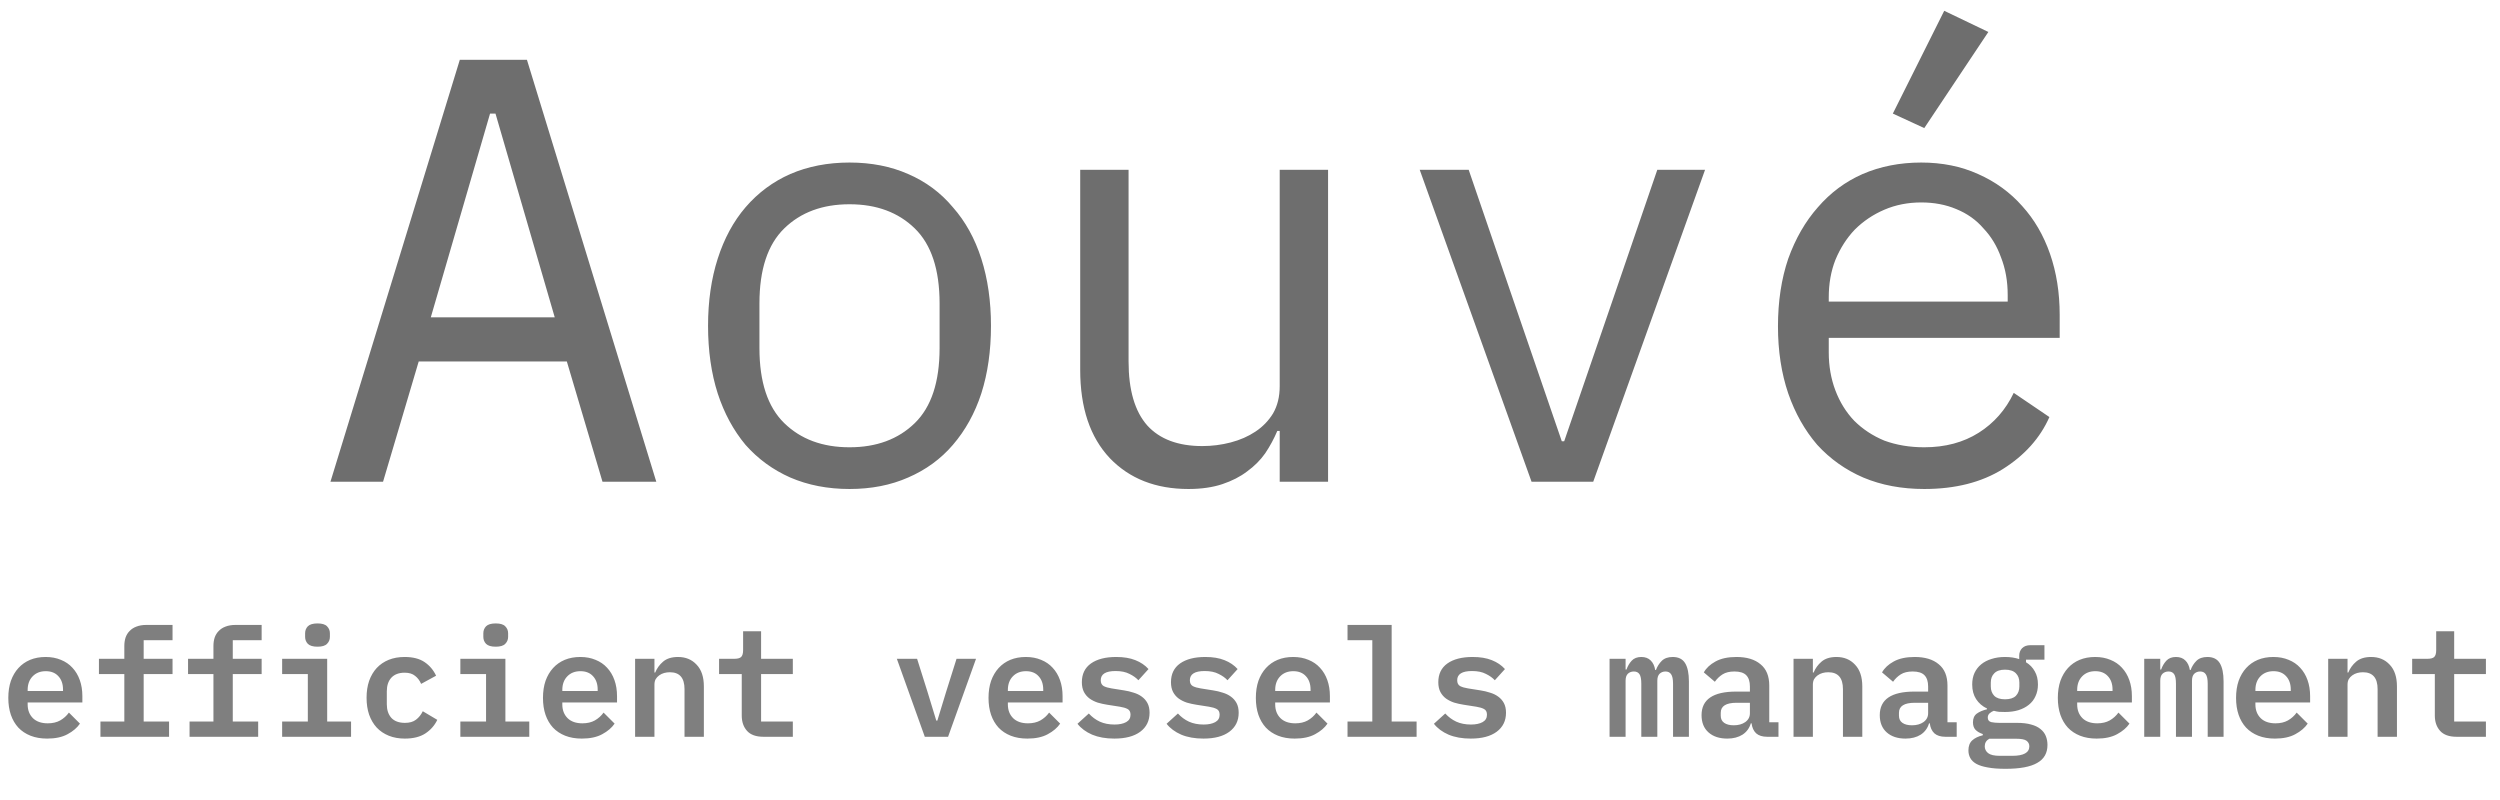
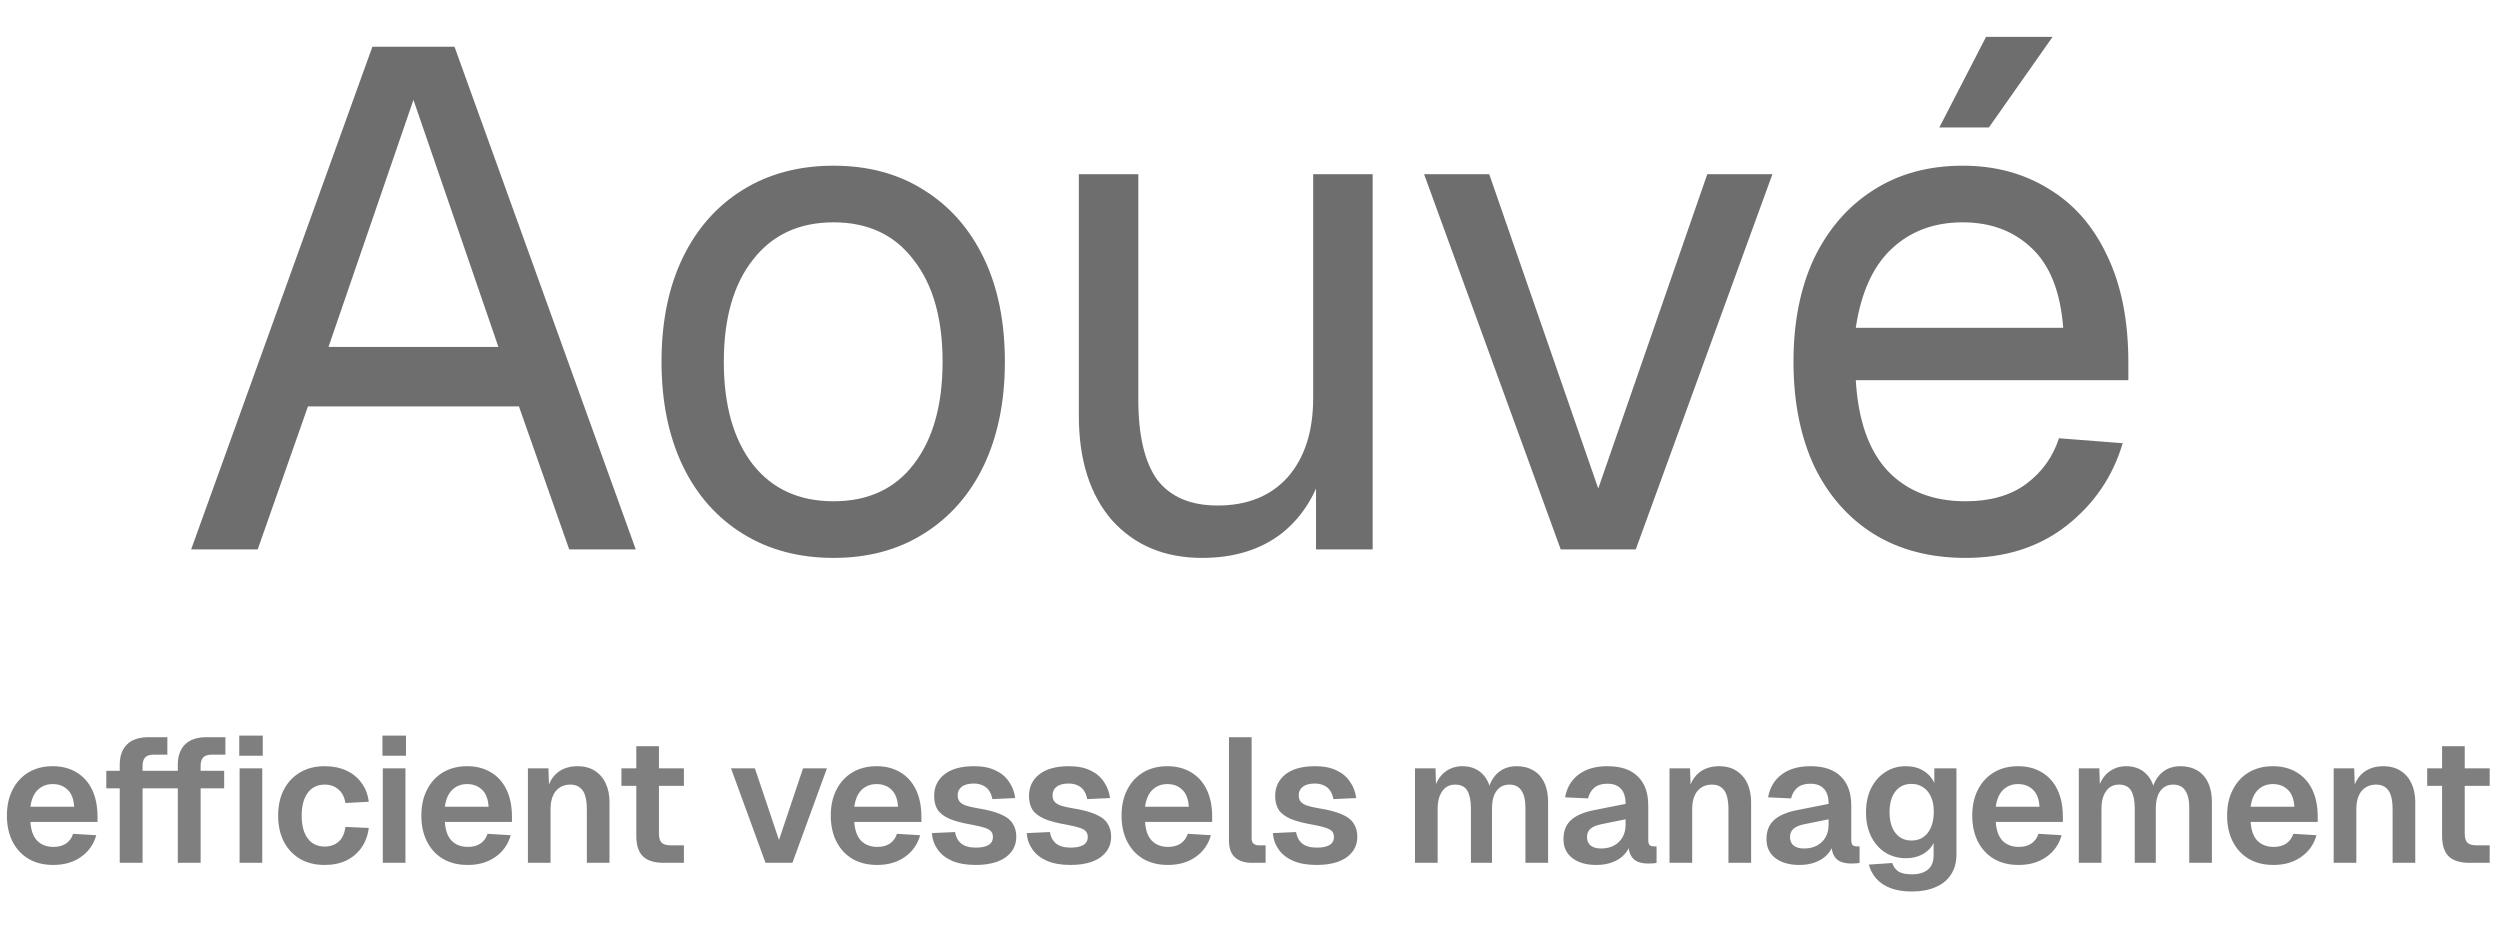
- <svg xmlns="http://www.w3.org/2000/svg" width="397" height="127" viewBox="0 0 397 127" fill="none">
+ <svg xmlns="http://www.w3.org/2000/svg" width="339" height="127" viewBox="0 0 339 127" fill="none">
  <g opacity="0.87">
-     <path d="M95.676 76.5L90.012 57.396H66.492L60.828 76.5H52.476L73.02 9.492H83.676L104.22 76.5H95.676ZM78.684 18.036H77.82L68.412 50.388H88.092L78.684 18.036ZM134.903 77.652C131.447 77.652 128.311 77.044 125.495 75.828C122.743 74.612 120.375 72.884 118.391 70.644C116.471 68.34 114.999 65.62 113.975 62.484C112.951 59.284 112.439 55.7 112.439 51.732C112.439 47.828 112.951 44.276 113.975 41.076C114.999 37.876 116.471 35.156 118.391 32.916C120.375 30.612 122.743 28.852 125.495 27.636C128.311 26.42 131.447 25.812 134.903 25.812C138.359 25.812 141.463 26.42 144.215 27.636C147.031 28.852 149.399 30.612 151.319 32.916C153.303 35.156 154.807 37.876 155.831 41.076C156.855 44.276 157.367 47.828 157.367 51.732C157.367 55.7 156.855 59.284 155.831 62.484C154.807 65.62 153.303 68.34 151.319 70.644C149.399 72.884 147.031 74.612 144.215 75.828C141.463 77.044 138.359 77.652 134.903 77.652ZM134.903 71.028C139.191 71.028 142.647 69.748 145.271 67.188C147.895 64.628 149.207 60.66 149.207 55.284V48.18C149.207 42.804 147.895 38.836 145.271 36.276C142.647 33.716 139.191 32.436 134.903 32.436C130.615 32.436 127.159 33.716 124.535 36.276C121.911 38.836 120.599 42.804 120.599 48.18V55.284C120.599 60.66 121.911 64.628 124.535 67.188C127.159 69.748 130.615 71.028 134.903 71.028ZM203.217 68.436H202.833C202.321 69.652 201.681 70.836 200.913 71.988C200.145 73.076 199.185 74.036 198.033 74.868C196.945 75.7 195.633 76.372 194.097 76.884C192.561 77.396 190.769 77.652 188.721 77.652C183.537 77.652 179.377 76.02 176.241 72.756C173.105 69.428 171.537 64.756 171.537 58.74V26.964H179.217V57.396C179.217 61.94 180.209 65.332 182.193 67.572C184.177 69.748 187.089 70.836 190.929 70.836C192.465 70.836 193.969 70.644 195.441 70.26C196.913 69.876 198.225 69.3 199.377 68.532C200.529 67.764 201.457 66.804 202.161 65.652C202.865 64.436 203.217 62.996 203.217 61.332V26.964H210.897V76.5H203.217V68.436ZM243.211 76.5L225.451 26.964H233.227L240.331 47.7L248.011 70.068H248.395L256.075 47.7L263.179 26.964H270.763L253.003 76.5H243.211ZM305.574 77.652C301.99 77.652 298.758 77.044 295.878 75.828C293.062 74.612 290.63 72.884 288.582 70.644C286.598 68.34 285.062 65.62 283.974 62.484C282.886 59.284 282.342 55.732 282.342 51.828C282.342 47.86 282.886 44.276 283.974 41.076C285.126 37.876 286.694 35.156 288.678 32.916C290.662 30.612 293.03 28.852 295.782 27.636C298.598 26.42 301.702 25.812 305.094 25.812C308.422 25.812 311.43 26.42 314.118 27.636C316.87 28.852 319.206 30.548 321.126 32.724C323.046 34.836 324.518 37.364 325.542 40.308C326.566 43.252 327.078 46.484 327.078 50.004V53.652H290.406V55.956C290.406 58.132 290.758 60.148 291.462 62.004C292.166 63.86 293.158 65.46 294.438 66.804C295.782 68.148 297.382 69.204 299.238 69.972C301.158 70.676 303.27 71.028 305.574 71.028C308.902 71.028 311.782 70.26 314.214 68.724C316.646 67.188 318.502 65.076 319.782 62.388L325.446 66.228C323.974 69.556 321.51 72.308 318.054 74.484C314.662 76.596 310.502 77.652 305.574 77.652ZM305.094 32.148C302.982 32.148 301.03 32.532 299.238 33.3C297.446 34.068 295.878 35.124 294.534 36.468C293.254 37.812 292.23 39.412 291.462 41.268C290.758 43.06 290.406 45.044 290.406 47.22V47.892H318.822V46.836C318.822 44.66 318.47 42.676 317.766 40.884C317.126 39.092 316.198 37.556 314.982 36.276C313.83 34.932 312.39 33.908 310.662 33.204C308.998 32.5 307.142 32.148 305.094 32.148ZM305.574 20.34L300.582 18.036L308.742 1.716L315.75 5.076L305.574 20.34Z" fill="#585858" />
+     <path d="M25.92 74.5L50.496 6.34H61.632L86.208 74.5H77.184L70.368 55.108H41.76L34.944 74.5H25.92ZM44.544 47.044H67.584L56.064 13.54L44.544 47.044ZM113.03 75.652C108.358 75.652 104.262 74.564 100.742 72.388C97.222 70.212 94.501 67.14 92.582 63.172C90.662 59.14 89.701 54.436 89.701 49.06C89.701 43.62 90.662 38.916 92.582 34.948C94.501 30.98 97.222 27.908 100.742 25.732C104.262 23.556 108.358 22.468 113.03 22.468C117.702 22.468 121.766 23.556 125.222 25.732C128.742 27.908 131.462 30.98 133.382 34.948C135.302 38.916 136.262 43.62 136.262 49.06C136.262 54.436 135.302 59.14 133.382 63.172C131.462 67.14 128.742 70.212 125.222 72.388C121.766 74.564 117.702 75.652 113.03 75.652ZM113.03 67.972C117.702 67.972 121.318 66.308 123.878 62.98C126.502 59.588 127.814 54.948 127.814 49.06C127.814 43.172 126.502 38.564 123.878 35.236C121.318 31.844 117.702 30.148 113.03 30.148C108.358 30.148 104.71 31.844 102.086 35.236C99.462 38.564 98.15 43.172 98.15 49.06C98.15 54.948 99.462 59.588 102.086 62.98C104.71 66.308 108.358 67.972 113.03 67.972ZM162.995 75.652C157.939 75.652 153.875 73.956 150.803 70.564C147.795 67.108 146.291 62.372 146.291 56.356V23.62H154.355V54.148C154.355 59.076 155.219 62.724 156.947 65.092C158.739 67.396 161.459 68.548 165.107 68.548C169.139 68.548 172.307 67.268 174.611 64.708C176.915 62.084 178.067 58.5 178.067 53.956V23.62H186.131V74.5H178.451V61.924L179.699 62.596C178.675 66.756 176.723 69.988 173.843 72.292C170.963 74.532 167.347 75.652 162.995 75.652ZM211.635 74.5L193.107 23.62H201.939L216.723 66.244L231.507 23.62H240.339L221.811 74.5H211.635ZM266.525 75.652C261.725 75.652 257.565 74.564 254.045 72.388C250.589 70.212 247.901 67.14 245.981 63.172C244.125 59.14 243.197 54.436 243.197 49.06C243.197 43.684 244.125 39.012 245.981 35.044C247.901 31.076 250.557 28.004 253.949 25.828C257.405 23.588 261.469 22.468 266.141 22.468C270.557 22.468 274.461 23.524 277.853 25.636C281.245 27.684 283.869 30.692 285.725 34.66C287.645 38.628 288.605 43.46 288.605 49.156V51.556H251.645C251.965 56.996 253.405 61.092 255.965 63.844C258.589 66.596 262.109 67.972 266.525 67.972C269.853 67.972 272.573 67.204 274.685 65.668C276.861 64.068 278.365 61.988 279.197 59.428L287.837 60.1C286.493 64.644 283.933 68.388 280.157 71.332C276.445 74.212 271.901 75.652 266.525 75.652ZM251.645 44.452H279.773C279.389 39.524 277.949 35.908 275.453 33.604C273.021 31.3 269.917 30.148 266.141 30.148C262.237 30.148 259.005 31.364 256.445 33.796C253.949 36.164 252.349 39.716 251.645 44.452ZM262.973 17.284L269.309 4.996H278.333L269.693 17.284H262.973Z" fill="#585858" />
  </g>
-   <path opacity="0.5" d="M7.488 117.288C6.496 117.288 5.616 117.136 4.848 116.832C4.08 116.528 3.432 116.096 2.904 115.536C2.392 114.976 2 114.304 1.728 113.52C1.456 112.72 1.32 111.824 1.32 110.832C1.32 109.824 1.456 108.92 1.728 108.12C2.016 107.32 2.416 106.64 2.928 106.08C3.44 105.52 4.056 105.088 4.776 104.784C5.512 104.48 6.336 104.328 7.248 104.328C8.144 104.328 8.952 104.48 9.672 104.784C10.392 105.072 11 105.488 11.496 106.032C12.008 106.576 12.4 107.232 12.672 108C12.944 108.768 13.08 109.616 13.08 110.544V111.552H4.392V111.864C4.392 112.76 4.672 113.488 5.232 114.048C5.792 114.592 6.576 114.864 7.584 114.864C8.352 114.864 9.008 114.712 9.552 114.408C10.112 114.088 10.576 113.672 10.944 113.16L12.696 114.912C12.248 115.568 11.592 116.128 10.728 116.592C9.88 117.056 8.8 117.288 7.488 117.288ZM7.272 106.584C6.408 106.584 5.712 106.856 5.184 107.4C4.656 107.944 4.392 108.664 4.392 109.56V109.728H10.008V109.512C10.008 108.616 9.76 107.904 9.264 107.376C8.784 106.848 8.12 106.584 7.272 106.584ZM15.951 114.576H19.743V107.04H15.711V104.616H19.743V102.6C19.743 102.104 19.807 101.656 19.935 101.256C20.079 100.84 20.295 100.488 20.583 100.2C20.871 99.896 21.231 99.664 21.663 99.504C22.111 99.328 22.631 99.24 23.223 99.24H27.399V101.664H22.815V104.616H27.399V107.04H22.815V114.576H26.847V117H15.951V114.576ZM30.101 114.576H33.893V107.04H29.861V104.616H33.893V102.6C33.893 102.104 33.957 101.656 34.085 101.256C34.229 100.84 34.445 100.488 34.733 100.2C35.021 99.896 35.381 99.664 35.813 99.504C36.261 99.328 36.781 99.24 37.373 99.24H41.549V101.664H36.965V104.616H41.549V107.04H36.965V114.576H40.997V117H30.101V114.576ZM50.42 102.696C49.7 102.696 49.188 102.544 48.884 102.24C48.596 101.936 48.452 101.568 48.452 101.136V100.56C48.452 100.128 48.596 99.76 48.884 99.456C49.188 99.152 49.7 99 50.42 99C51.14 99 51.644 99.152 51.932 99.456C52.236 99.76 52.388 100.128 52.388 100.56V101.136C52.388 101.568 52.236 101.936 51.932 102.24C51.644 102.544 51.14 102.696 50.42 102.696ZM44.804 114.576H48.884V107.04H44.804V104.616H51.956V114.576H55.748V117H44.804V114.576ZM64.282 117.288C63.339 117.288 62.49 117.136 61.739 116.832C60.986 116.528 60.346 116.096 59.819 115.536C59.306 114.976 58.907 114.296 58.618 113.496C58.346 112.696 58.211 111.8 58.211 110.808C58.211 109.816 58.346 108.92 58.618 108.12C58.907 107.32 59.306 106.64 59.819 106.08C60.346 105.52 60.978 105.088 61.715 104.784C62.467 104.48 63.315 104.328 64.258 104.328C65.57 104.328 66.626 104.6 67.427 105.144C68.227 105.688 68.835 106.408 69.251 107.304L66.874 108.6C66.65 108.072 66.331 107.648 65.915 107.328C65.514 106.992 64.963 106.824 64.258 106.824C63.346 106.824 62.642 107.088 62.147 107.616C61.666 108.144 61.426 108.864 61.426 109.776V111.84C61.426 112.736 61.666 113.456 62.147 114C62.642 114.528 63.362 114.792 64.306 114.792C65.043 114.792 65.626 114.624 66.058 114.288C66.507 113.952 66.867 113.504 67.138 112.944L69.442 114.312C69.026 115.192 68.394 115.912 67.546 116.472C66.715 117.016 65.626 117.288 64.282 117.288ZM78.721 102.696C78.001 102.696 77.489 102.544 77.185 102.24C76.897 101.936 76.753 101.568 76.753 101.136V100.56C76.753 100.128 76.897 99.76 77.185 99.456C77.489 99.152 78.001 99 78.721 99C79.441 99 79.945 99.152 80.233 99.456C80.537 99.76 80.689 100.128 80.689 100.56V101.136C80.689 101.568 80.537 101.936 80.233 102.24C79.945 102.544 79.441 102.696 78.721 102.696ZM73.105 114.576H77.185V107.04H73.105V104.616H80.257V114.576H84.049V117H73.105V114.576ZM92.392 117.288C91.4 117.288 90.52 117.136 89.752 116.832C88.984 116.528 88.336 116.096 87.808 115.536C87.296 114.976 86.904 114.304 86.632 113.52C86.36 112.72 86.224 111.824 86.224 110.832C86.224 109.824 86.36 108.92 86.632 108.12C86.92 107.32 87.32 106.64 87.832 106.08C88.344 105.52 88.96 105.088 89.68 104.784C90.416 104.48 91.24 104.328 92.152 104.328C93.048 104.328 93.856 104.48 94.576 104.784C95.296 105.072 95.904 105.488 96.4 106.032C96.912 106.576 97.304 107.232 97.576 108C97.848 108.768 97.984 109.616 97.984 110.544V111.552H89.296V111.864C89.296 112.76 89.576 113.488 90.136 114.048C90.696 114.592 91.48 114.864 92.488 114.864C93.256 114.864 93.912 114.712 94.456 114.408C95.016 114.088 95.48 113.672 95.848 113.16L97.6 114.912C97.152 115.568 96.496 116.128 95.632 116.592C94.784 117.056 93.704 117.288 92.392 117.288ZM92.176 106.584C91.312 106.584 90.616 106.856 90.088 107.4C89.56 107.944 89.296 108.664 89.296 109.56V109.728H94.912V109.512C94.912 108.616 94.664 107.904 94.168 107.376C93.688 106.848 93.024 106.584 92.176 106.584ZM100.854 117V104.616H103.926V106.8H104.046C104.318 106.128 104.734 105.552 105.294 105.072C105.87 104.576 106.662 104.328 107.67 104.328C108.886 104.328 109.87 104.736 110.622 105.552C111.39 106.352 111.774 107.504 111.774 109.008V117H108.702V109.44C108.702 107.648 107.926 106.752 106.374 106.752C106.054 106.752 105.75 106.792 105.462 106.872C105.174 106.952 104.91 107.08 104.67 107.256C104.446 107.416 104.262 107.616 104.118 107.856C103.99 108.096 103.926 108.384 103.926 108.72V117H100.854ZM121.245 117C120.061 117 119.189 116.688 118.629 116.064C118.069 115.44 117.789 114.632 117.789 113.64V107.04H114.189V104.616H116.637C117.133 104.616 117.485 104.52 117.693 104.328C117.901 104.12 118.005 103.76 118.005 103.248V100.248H120.861V104.616H125.901V107.04H120.861V114.576H125.901V117H121.245ZM146.858 117L142.418 104.616H145.634L147.29 109.872L148.682 114.432H148.85L150.242 109.872L151.898 104.616H154.994L150.554 117H146.858ZM163.145 117.288C162.153 117.288 161.273 117.136 160.505 116.832C159.737 116.528 159.089 116.096 158.561 115.536C158.049 114.976 157.657 114.304 157.385 113.52C157.113 112.72 156.977 111.824 156.977 110.832C156.977 109.824 157.113 108.92 157.385 108.12C157.673 107.32 158.073 106.64 158.585 106.08C159.097 105.52 159.713 105.088 160.433 104.784C161.169 104.48 161.993 104.328 162.905 104.328C163.801 104.328 164.609 104.48 165.329 104.784C166.049 105.072 166.657 105.488 167.153 106.032C167.665 106.576 168.057 107.232 168.329 108C168.601 108.768 168.737 109.616 168.737 110.544V111.552H160.049V111.864C160.049 112.76 160.329 113.488 160.889 114.048C161.449 114.592 162.233 114.864 163.241 114.864C164.009 114.864 164.665 114.712 165.209 114.408C165.769 114.088 166.233 113.672 166.601 113.16L168.353 114.912C167.905 115.568 167.249 116.128 166.385 116.592C165.537 117.056 164.457 117.288 163.145 117.288ZM162.929 106.584C162.065 106.584 161.369 106.856 160.841 107.4C160.313 107.944 160.049 108.664 160.049 109.56V109.728H165.665V109.512C165.665 108.616 165.417 107.904 164.921 107.376C164.441 106.848 163.777 106.584 162.929 106.584ZM176.959 117.288C175.599 117.288 174.423 117.08 173.431 116.664C172.439 116.232 171.663 115.656 171.103 114.936L172.903 113.304C173.415 113.864 173.999 114.296 174.655 114.6C175.327 114.904 176.103 115.056 176.983 115.056C177.751 115.056 178.367 114.928 178.831 114.672C179.295 114.416 179.527 114.024 179.527 113.496C179.527 113.048 179.367 112.744 179.047 112.584C178.743 112.424 178.335 112.304 177.823 112.224L175.831 111.912C175.319 111.832 174.815 111.72 174.319 111.576C173.839 111.416 173.407 111.2 173.023 110.928C172.655 110.656 172.359 110.312 172.135 109.896C171.911 109.464 171.799 108.944 171.799 108.336C171.799 107.04 172.279 106.048 173.239 105.36C174.215 104.672 175.551 104.328 177.247 104.328C178.447 104.328 179.463 104.496 180.295 104.832C181.143 105.168 181.839 105.64 182.383 106.248L180.775 108.024C180.423 107.64 179.951 107.304 179.359 107.016C178.783 106.712 178.047 106.56 177.151 106.56C175.583 106.56 174.799 107.048 174.799 108.024C174.799 108.472 174.959 108.784 175.279 108.96C175.599 109.12 176.015 109.24 176.527 109.32L178.495 109.632C179.023 109.712 179.527 109.832 180.007 109.992C180.503 110.136 180.935 110.344 181.303 110.616C181.687 110.888 181.991 111.232 182.215 111.648C182.439 112.064 182.551 112.576 182.551 113.184C182.551 114.464 182.055 115.472 181.063 116.208C180.087 116.928 178.719 117.288 176.959 117.288ZM191.11 117.288C189.75 117.288 188.574 117.08 187.582 116.664C186.59 116.232 185.814 115.656 185.254 114.936L187.054 113.304C187.566 113.864 188.15 114.296 188.806 114.6C189.478 114.904 190.254 115.056 191.134 115.056C191.902 115.056 192.518 114.928 192.982 114.672C193.446 114.416 193.678 114.024 193.678 113.496C193.678 113.048 193.518 112.744 193.198 112.584C192.894 112.424 192.486 112.304 191.974 112.224L189.982 111.912C189.47 111.832 188.966 111.72 188.47 111.576C187.99 111.416 187.558 111.2 187.174 110.928C186.806 110.656 186.51 110.312 186.286 109.896C186.062 109.464 185.95 108.944 185.95 108.336C185.95 107.04 186.43 106.048 187.39 105.36C188.366 104.672 189.702 104.328 191.398 104.328C192.598 104.328 193.614 104.496 194.446 104.832C195.294 105.168 195.99 105.64 196.534 106.248L194.926 108.024C194.574 107.64 194.102 107.304 193.51 107.016C192.934 106.712 192.198 106.56 191.302 106.56C189.734 106.56 188.95 107.048 188.95 108.024C188.95 108.472 189.11 108.784 189.43 108.96C189.75 109.12 190.166 109.24 190.678 109.32L192.646 109.632C193.174 109.712 193.678 109.832 194.158 109.992C194.654 110.136 195.086 110.344 195.454 110.616C195.838 110.888 196.142 111.232 196.366 111.648C196.59 112.064 196.702 112.576 196.702 113.184C196.702 114.464 196.206 115.472 195.214 116.208C194.238 116.928 192.87 117.288 191.11 117.288ZM205.597 117.288C204.605 117.288 203.725 117.136 202.957 116.832C202.189 116.528 201.541 116.096 201.013 115.536C200.501 114.976 200.109 114.304 199.837 113.52C199.565 112.72 199.429 111.824 199.429 110.832C199.429 109.824 199.565 108.92 199.837 108.12C200.125 107.32 200.525 106.64 201.037 106.08C201.549 105.52 202.165 105.088 202.885 104.784C203.621 104.48 204.445 104.328 205.357 104.328C206.253 104.328 207.061 104.48 207.781 104.784C208.501 105.072 209.109 105.488 209.605 106.032C210.117 106.576 210.509 107.232 210.781 108C211.053 108.768 211.189 109.616 211.189 110.544V111.552H202.501V111.864C202.501 112.76 202.781 113.488 203.341 114.048C203.901 114.592 204.685 114.864 205.693 114.864C206.461 114.864 207.117 114.712 207.661 114.408C208.221 114.088 208.685 113.672 209.053 113.16L210.805 114.912C210.357 115.568 209.701 116.128 208.837 116.592C207.989 117.056 206.909 117.288 205.597 117.288ZM205.381 106.584C204.517 106.584 203.821 106.856 203.293 107.4C202.765 107.944 202.501 108.664 202.501 109.56V109.728H208.117V109.512C208.117 108.616 207.869 107.904 207.373 107.376C206.893 106.848 206.229 106.584 205.381 106.584ZM213.987 114.576H217.923V101.664H213.987V99.24H220.995V114.576H224.955V117H213.987V114.576ZM233.562 117.288C232.202 117.288 231.026 117.08 230.034 116.664C229.042 116.232 228.266 115.656 227.706 114.936L229.506 113.304C230.018 113.864 230.602 114.296 231.258 114.6C231.93 114.904 232.706 115.056 233.586 115.056C234.354 115.056 234.97 114.928 235.434 114.672C235.898 114.416 236.13 114.024 236.13 113.496C236.13 113.048 235.97 112.744 235.65 112.584C235.346 112.424 234.938 112.304 234.426 112.224L232.434 111.912C231.922 111.832 231.418 111.72 230.922 111.576C230.442 111.416 230.01 111.2 229.626 110.928C229.258 110.656 228.962 110.312 228.738 109.896C228.514 109.464 228.402 108.944 228.402 108.336C228.402 107.04 228.882 106.048 229.842 105.36C230.818 104.672 232.154 104.328 233.85 104.328C235.05 104.328 236.066 104.496 236.898 104.832C237.746 105.168 238.442 105.64 238.986 106.248L237.378 108.024C237.026 107.64 236.554 107.304 235.962 107.016C235.386 106.712 234.65 106.56 233.754 106.56C232.186 106.56 231.402 107.048 231.402 108.024C231.402 108.472 231.562 108.784 231.882 108.96C232.202 109.12 232.618 109.24 233.13 109.32L235.098 109.632C235.626 109.712 236.13 109.832 236.61 109.992C237.106 110.136 237.538 110.344 237.906 110.616C238.29 110.888 238.594 111.232 238.818 111.648C239.042 112.064 239.154 112.576 239.154 113.184C239.154 114.464 238.658 115.472 237.666 116.208C236.69 116.928 235.322 117.288 233.562 117.288ZM255.599 117V104.616H258.143V106.32H258.287C258.479 105.776 258.751 105.312 259.103 104.928C259.471 104.528 259.983 104.328 260.639 104.328C261.263 104.328 261.759 104.512 262.127 104.88C262.495 105.232 262.735 105.736 262.847 106.392H262.967C263.175 105.832 263.479 105.352 263.879 104.952C264.295 104.536 264.879 104.328 265.631 104.328C266.543 104.328 267.199 104.656 267.599 105.312C267.999 105.968 268.199 106.936 268.199 108.216V117H265.679V108.576C265.679 107.856 265.575 107.352 265.367 107.064C265.175 106.776 264.879 106.632 264.479 106.632C264.111 106.632 263.799 106.752 263.543 106.992C263.303 107.232 263.183 107.6 263.183 108.096V117H260.639V108.576C260.639 107.856 260.543 107.352 260.351 107.064C260.159 106.776 259.863 106.632 259.463 106.632C259.079 106.632 258.759 106.752 258.503 106.992C258.263 107.232 258.143 107.6 258.143 108.096V117H255.599ZM280.622 117C279.87 117 279.286 116.816 278.87 116.448C278.47 116.064 278.23 115.536 278.15 114.864H278.03C277.806 115.632 277.366 116.232 276.71 116.664C276.054 117.08 275.246 117.288 274.286 117.288C273.038 117.288 272.046 116.96 271.31 116.304C270.574 115.648 270.206 114.736 270.206 113.568C270.206 111.072 272.038 109.824 275.702 109.824H277.886V109.008C277.886 108.224 277.694 107.632 277.31 107.232C276.926 106.832 276.302 106.632 275.438 106.632C274.654 106.632 274.022 106.784 273.542 107.088C273.062 107.392 272.654 107.784 272.318 108.264L270.566 106.776C270.95 106.088 271.566 105.512 272.414 105.048C273.278 104.568 274.39 104.328 275.75 104.328C277.382 104.328 278.654 104.712 279.566 105.48C280.494 106.232 280.958 107.36 280.958 108.864V114.696H282.422V117H280.622ZM275.318 115.176C276.054 115.176 276.662 115.008 277.142 114.672C277.638 114.32 277.886 113.848 277.886 113.256V111.6H275.774C274.094 111.6 273.254 112.128 273.254 113.184V113.664C273.254 114.16 273.438 114.536 273.806 114.792C274.174 115.048 274.678 115.176 275.318 115.176ZM284.813 117V104.616H287.885V106.8H288.005C288.277 106.128 288.693 105.552 289.253 105.072C289.829 104.576 290.621 104.328 291.629 104.328C292.845 104.328 293.829 104.736 294.581 105.552C295.349 106.352 295.733 107.504 295.733 109.008V117H292.661V109.44C292.661 107.648 291.885 106.752 290.333 106.752C290.013 106.752 289.709 106.792 289.421 106.872C289.133 106.952 288.869 107.08 288.629 107.256C288.405 107.416 288.221 107.616 288.077 107.856C287.949 108.096 287.885 108.384 287.885 108.72V117H284.813ZM308.923 117C308.171 117 307.587 116.816 307.171 116.448C306.771 116.064 306.531 115.536 306.451 114.864H306.331C306.107 115.632 305.667 116.232 305.011 116.664C304.355 117.08 303.547 117.288 302.587 117.288C301.339 117.288 300.347 116.96 299.611 116.304C298.875 115.648 298.507 114.736 298.507 113.568C298.507 111.072 300.339 109.824 304.003 109.824H306.187V109.008C306.187 108.224 305.995 107.632 305.611 107.232C305.227 106.832 304.603 106.632 303.739 106.632C302.955 106.632 302.323 106.784 301.843 107.088C301.363 107.392 300.955 107.784 300.619 108.264L298.867 106.776C299.251 106.088 299.867 105.512 300.715 105.048C301.579 104.568 302.691 104.328 304.051 104.328C305.683 104.328 306.955 104.712 307.867 105.48C308.795 106.232 309.259 107.36 309.259 108.864V114.696H310.723V117H308.923ZM303.619 115.176C304.355 115.176 304.963 115.008 305.443 114.672C305.939 114.32 306.187 113.848 306.187 113.256V111.6H304.075C302.395 111.6 301.555 112.128 301.555 113.184V113.664C301.555 114.16 301.739 114.536 302.107 114.792C302.475 115.048 302.979 115.176 303.619 115.176ZM325.138 118.296C325.138 119.592 324.594 120.544 323.506 121.152C322.434 121.776 320.754 122.088 318.466 122.088C317.346 122.088 316.41 122.016 315.658 121.872C314.906 121.744 314.298 121.552 313.834 121.296C313.386 121.04 313.066 120.728 312.874 120.36C312.682 120.008 312.586 119.608 312.586 119.16C312.586 118.472 312.786 117.944 313.186 117.576C313.586 117.208 314.146 116.936 314.866 116.76V116.568C314.386 116.408 314.002 116.184 313.714 115.896C313.442 115.608 313.306 115.208 313.306 114.696C313.306 114.088 313.506 113.632 313.906 113.328C314.322 113.024 314.866 112.792 315.538 112.632V112.512C314.802 112.16 314.226 111.664 313.81 111.024C313.394 110.384 313.186 109.608 313.186 108.696C313.186 108.008 313.306 107.4 313.546 106.872C313.802 106.328 314.154 105.872 314.602 105.504C315.066 105.12 315.618 104.832 316.258 104.64C316.898 104.432 317.61 104.328 318.394 104.328C319.226 104.328 319.978 104.44 320.65 104.664V104.136C320.65 103.656 320.802 103.256 321.106 102.936C321.426 102.616 321.866 102.456 322.426 102.456H324.658V104.76H321.73V105.168C322.338 105.536 322.802 106.016 323.122 106.608C323.458 107.184 323.626 107.88 323.626 108.696C323.626 109.384 323.498 110 323.242 110.544C323.002 111.088 322.65 111.544 322.186 111.912C321.738 112.28 321.186 112.568 320.53 112.776C319.89 112.968 319.178 113.064 318.394 113.064C318.074 113.064 317.762 113.056 317.458 113.04C317.17 113.008 316.89 112.952 316.618 112.872C316.394 112.952 316.178 113.08 315.97 113.256C315.762 113.432 315.658 113.664 315.658 113.952C315.658 114.336 315.842 114.576 316.21 114.672C316.578 114.752 317.018 114.792 317.53 114.792H320.338C321.202 114.792 321.938 114.88 322.546 115.056C323.154 115.216 323.65 115.456 324.034 115.776C324.418 116.08 324.698 116.448 324.874 116.88C325.05 117.312 325.138 117.784 325.138 118.296ZM322.258 118.512C322.258 118.144 322.106 117.848 321.802 117.624C321.514 117.416 320.97 117.312 320.17 117.312H315.898C315.418 117.584 315.178 117.984 315.178 118.512C315.178 118.944 315.354 119.304 315.706 119.592C316.074 119.88 316.69 120.024 317.554 120.024H319.546C321.354 120.024 322.258 119.52 322.258 118.512ZM318.394 111.048C319.178 111.048 319.754 110.864 320.122 110.496C320.49 110.112 320.674 109.616 320.674 109.008V108.384C320.674 107.776 320.49 107.288 320.122 106.92C319.754 106.536 319.178 106.344 318.394 106.344C317.626 106.344 317.058 106.536 316.69 106.92C316.322 107.288 316.138 107.776 316.138 108.384V109.008C316.138 109.616 316.322 110.112 316.69 110.496C317.058 110.864 317.626 111.048 318.394 111.048ZM332.952 117.288C331.96 117.288 331.08 117.136 330.312 116.832C329.544 116.528 328.896 116.096 328.368 115.536C327.856 114.976 327.464 114.304 327.192 113.52C326.92 112.72 326.784 111.824 326.784 110.832C326.784 109.824 326.92 108.92 327.192 108.12C327.48 107.32 327.88 106.64 328.392 106.08C328.904 105.52 329.52 105.088 330.24 104.784C330.976 104.48 331.8 104.328 332.712 104.328C333.608 104.328 334.416 104.48 335.136 104.784C335.856 105.072 336.464 105.488 336.96 106.032C337.472 106.576 337.864 107.232 338.136 108C338.408 108.768 338.544 109.616 338.544 110.544V111.552H329.856V111.864C329.856 112.76 330.136 113.488 330.696 114.048C331.256 114.592 332.04 114.864 333.048 114.864C333.816 114.864 334.472 114.712 335.016 114.408C335.576 114.088 336.04 113.672 336.408 113.16L338.16 114.912C337.712 115.568 337.056 116.128 336.192 116.592C335.344 117.056 334.264 117.288 332.952 117.288ZM332.736 106.584C331.872 106.584 331.176 106.856 330.648 107.4C330.12 107.944 329.856 108.664 329.856 109.56V109.728H335.472V109.512C335.472 108.616 335.224 107.904 334.728 107.376C334.248 106.848 333.584 106.584 332.736 106.584ZM340.503 117V104.616H343.047V106.32H343.191C343.383 105.776 343.655 105.312 344.007 104.928C344.375 104.528 344.887 104.328 345.543 104.328C346.167 104.328 346.663 104.512 347.031 104.88C347.399 105.232 347.639 105.736 347.751 106.392H347.871C348.079 105.832 348.383 105.352 348.783 104.952C349.199 104.536 349.783 104.328 350.535 104.328C351.447 104.328 352.103 104.656 352.503 105.312C352.903 105.968 353.103 106.936 353.103 108.216V117H350.583V108.576C350.583 107.856 350.479 107.352 350.271 107.064C350.079 106.776 349.783 106.632 349.383 106.632C349.015 106.632 348.703 106.752 348.447 106.992C348.207 107.232 348.087 107.6 348.087 108.096V117H345.543V108.576C345.543 107.856 345.447 107.352 345.255 107.064C345.063 106.776 344.767 106.632 344.367 106.632C343.983 106.632 343.663 106.752 343.407 106.992C343.167 107.232 343.047 107.6 343.047 108.096V117H340.503ZM361.254 117.288C360.262 117.288 359.382 117.136 358.614 116.832C357.846 116.528 357.198 116.096 356.67 115.536C356.158 114.976 355.766 114.304 355.494 113.52C355.222 112.72 355.086 111.824 355.086 110.832C355.086 109.824 355.222 108.92 355.494 108.12C355.782 107.32 356.182 106.64 356.694 106.08C357.206 105.52 357.822 105.088 358.542 104.784C359.278 104.48 360.102 104.328 361.014 104.328C361.91 104.328 362.718 104.48 363.438 104.784C364.158 105.072 364.766 105.488 365.262 106.032C365.774 106.576 366.166 107.232 366.438 108C366.71 108.768 366.846 109.616 366.846 110.544V111.552H358.158V111.864C358.158 112.76 358.438 113.488 358.998 114.048C359.558 114.592 360.342 114.864 361.35 114.864C362.118 114.864 362.774 114.712 363.318 114.408C363.878 114.088 364.342 113.672 364.71 113.16L366.462 114.912C366.014 115.568 365.358 116.128 364.494 116.592C363.646 117.056 362.566 117.288 361.254 117.288ZM361.038 106.584C360.174 106.584 359.478 106.856 358.95 107.4C358.422 107.944 358.158 108.664 358.158 109.56V109.728H363.774V109.512C363.774 108.616 363.526 107.904 363.03 107.376C362.55 106.848 361.886 106.584 361.038 106.584ZM369.716 117V104.616H372.788V106.8H372.908C373.18 106.128 373.596 105.552 374.156 105.072C374.732 104.576 375.524 104.328 376.532 104.328C377.748 104.328 378.732 104.736 379.484 105.552C380.252 106.352 380.636 107.504 380.636 109.008V117H377.564V109.44C377.564 107.648 376.788 106.752 375.236 106.752C374.916 106.752 374.612 106.792 374.324 106.872C374.036 106.952 373.772 107.08 373.532 107.256C373.308 107.416 373.124 107.616 372.98 107.856C372.852 108.096 372.788 108.384 372.788 108.72V117H369.716ZM390.107 117C388.923 117 388.051 116.688 387.491 116.064C386.931 115.44 386.651 114.632 386.651 113.64V107.04H383.051V104.616H385.499C385.995 104.616 386.347 104.52 386.555 104.328C386.763 104.12 386.867 103.76 386.867 103.248V100.248H389.723V104.616H394.763V107.04H389.723V114.576H394.763V117H390.107Z" fill="black" />
+   <path opacity="0.5" d="M7.224 117.288C5.944 117.288 4.832 117.016 3.888 116.472C2.944 115.912 2.216 115.128 1.704 114.12C1.192 113.112 0.936 111.936 0.936 110.592C0.936 109.248 1.192 108.08 1.704 107.088C2.216 106.08 2.936 105.296 3.864 104.736C4.808 104.176 5.904 103.896 7.152 103.896C8.368 103.896 9.432 104.168 10.344 104.712C11.272 105.256 11.984 106.04 12.48 107.064C12.976 108.088 13.224 109.32 13.224 110.76V111.456H4.128C4.192 112.576 4.496 113.424 5.04 114C5.6 114.56 6.336 114.84 7.248 114.84C7.936 114.84 8.504 114.688 8.952 114.384C9.416 114.064 9.736 113.624 9.912 113.064L13.056 113.256C12.704 114.504 12.008 115.488 10.968 116.208C9.944 116.928 8.696 117.288 7.224 117.288ZM4.128 109.392H10.056C9.992 108.352 9.696 107.584 9.168 107.088C8.64 106.576 7.968 106.32 7.152 106.32C6.336 106.32 5.656 106.584 5.112 107.112C4.584 107.64 4.256 108.4 4.128 109.392ZM16.237 117V103.68C16.237 102.528 16.557 101.624 17.197 100.968C17.853 100.296 18.853 99.96 20.197 99.96H22.693V102.336H20.773C20.277 102.336 19.909 102.464 19.669 102.72C19.445 102.976 19.333 103.352 19.333 103.848V117H16.237ZM14.413 106.896V104.52H22.525V106.896H14.413ZM24.109 117V103.68C24.109 102.528 24.429 101.624 25.069 100.968C25.725 100.296 26.725 99.96 28.069 99.96H30.565V102.336H28.645C28.149 102.336 27.781 102.464 27.541 102.72C27.317 102.976 27.205 103.352 27.205 103.848V117H24.109ZM22.285 106.896V104.52H30.397V106.896H22.285ZM32.489 117V104.184H35.561V117H32.489ZM32.441 102.48V99.744H35.633V102.48H32.441ZM44.028 117.288C42.748 117.288 41.636 117.016 40.692 116.472C39.748 115.912 39.012 115.128 38.484 114.12C37.972 113.112 37.716 111.936 37.716 110.592C37.716 109.248 37.972 108.08 38.484 107.088C39.012 106.08 39.748 105.296 40.692 104.736C41.636 104.176 42.748 103.896 44.028 103.896C45.116 103.896 46.084 104.088 46.932 104.472C47.78 104.856 48.468 105.408 48.996 106.128C49.54 106.832 49.876 107.696 50.004 108.72L46.836 108.888C46.708 108.072 46.388 107.456 45.876 107.04C45.38 106.608 44.764 106.392 44.028 106.392C43.036 106.392 42.268 106.768 41.724 107.52C41.18 108.256 40.908 109.28 40.908 110.592C40.908 111.92 41.18 112.952 41.724 113.688C42.268 114.424 43.036 114.792 44.028 114.792C44.78 114.792 45.404 114.576 45.9 114.144C46.412 113.712 46.724 113.04 46.836 112.128L50.004 112.272C49.876 113.296 49.548 114.184 49.02 114.936C48.492 115.688 47.804 116.272 46.956 116.688C46.108 117.088 45.132 117.288 44.028 117.288ZM51.907 117V104.184H54.98V117H51.907ZM51.859 102.48V99.744H55.051V102.48H51.859ZM63.422 117.288C62.142 117.288 61.03 117.016 60.086 116.472C59.142 115.912 58.414 115.128 57.902 114.12C57.39 113.112 57.134 111.936 57.134 110.592C57.134 109.248 57.39 108.08 57.902 107.088C58.414 106.08 59.134 105.296 60.062 104.736C61.006 104.176 62.102 103.896 63.35 103.896C64.566 103.896 65.63 104.168 66.542 104.712C67.47 105.256 68.182 106.04 68.678 107.064C69.174 108.088 69.422 109.32 69.422 110.76V111.456H60.326C60.39 112.576 60.694 113.424 61.238 114C61.798 114.56 62.534 114.84 63.446 114.84C64.134 114.84 64.702 114.688 65.15 114.384C65.614 114.064 65.934 113.624 66.11 113.064L69.254 113.256C68.902 114.504 68.206 115.488 67.166 116.208C66.142 116.928 64.894 117.288 63.422 117.288ZM60.326 109.392H66.254C66.19 108.352 65.894 107.584 65.366 107.088C64.838 106.576 64.166 106.32 63.35 106.32C62.534 106.32 61.854 106.584 61.31 107.112C60.782 107.64 60.454 108.4 60.326 109.392ZM71.584 117V104.184H74.368L74.488 107.784L74.128 107.64C74.256 106.744 74.52 106.024 74.92 105.48C75.32 104.936 75.808 104.536 76.384 104.28C76.96 104.024 77.592 103.896 78.28 103.896C79.224 103.896 80.016 104.104 80.656 104.52C81.312 104.936 81.808 105.512 82.144 106.248C82.48 106.968 82.648 107.808 82.648 108.768V117H79.576V109.752C79.576 109.032 79.504 108.424 79.36 107.928C79.216 107.432 78.976 107.056 78.64 106.8C78.32 106.528 77.888 106.392 77.344 106.392C76.528 106.392 75.872 106.68 75.376 107.256C74.896 107.832 74.656 108.664 74.656 109.752V117H71.584ZM90.003 117C88.723 117 87.779 116.704 87.171 116.112C86.579 115.52 86.283 114.592 86.283 113.328V101.184H89.355V113.04C89.355 113.632 89.483 114.048 89.739 114.288C89.995 114.512 90.395 114.624 90.939 114.624H92.739V117H90.003ZM84.267 106.56V104.184H92.739V106.56H84.267ZM103.805 117L99.125 104.184H102.365L105.629 113.904L108.893 104.184H112.133L107.453 117H103.805ZM118.941 117.288C117.661 117.288 116.549 117.016 115.605 116.472C114.661 115.912 113.933 115.128 113.421 114.12C112.909 113.112 112.653 111.936 112.653 110.592C112.653 109.248 112.909 108.08 113.421 107.088C113.933 106.08 114.653 105.296 115.581 104.736C116.525 104.176 117.621 103.896 118.869 103.896C120.085 103.896 121.149 104.168 122.061 104.712C122.989 105.256 123.701 106.04 124.197 107.064C124.693 108.088 124.941 109.32 124.941 110.76V111.456H115.845C115.909 112.576 116.213 113.424 116.757 114C117.317 114.56 118.053 114.84 118.965 114.84C119.653 114.84 120.221 114.688 120.669 114.384C121.133 114.064 121.453 113.624 121.629 113.064L124.773 113.256C124.421 114.504 123.725 115.488 122.685 116.208C121.661 116.928 120.413 117.288 118.941 117.288ZM115.845 109.392H121.773C121.709 108.352 121.413 107.584 120.885 107.088C120.357 106.576 119.685 106.32 118.869 106.32C118.053 106.32 117.373 106.584 116.829 107.112C116.301 107.64 115.973 108.4 115.845 109.392ZM132.311 117.288C131.047 117.288 129.983 117.104 129.119 116.736C128.271 116.368 127.615 115.856 127.151 115.2C126.687 114.544 126.423 113.8 126.359 112.968L129.503 112.824C129.615 113.496 129.895 114.016 130.343 114.384C130.791 114.752 131.455 114.936 132.335 114.936C133.055 114.936 133.615 114.824 134.015 114.6C134.431 114.36 134.639 113.992 134.639 113.496C134.639 113.208 134.567 112.968 134.423 112.776C134.279 112.584 134.007 112.416 133.607 112.272C133.207 112.128 132.615 111.984 131.831 111.84C130.519 111.616 129.487 111.344 128.735 111.024C127.983 110.688 127.447 110.272 127.127 109.776C126.823 109.28 126.671 108.664 126.671 107.928C126.671 106.728 127.127 105.76 128.039 105.024C128.967 104.272 130.319 103.896 132.095 103.896C133.247 103.896 134.215 104.088 134.999 104.472C135.783 104.84 136.391 105.352 136.823 106.008C137.271 106.648 137.551 107.384 137.663 108.216L134.567 108.36C134.487 107.928 134.343 107.552 134.135 107.232C133.927 106.912 133.647 106.672 133.295 106.512C132.943 106.336 132.527 106.248 132.047 106.248C131.327 106.248 130.783 106.392 130.415 106.68C130.047 106.968 129.863 107.352 129.863 107.832C129.863 108.168 129.943 108.448 130.103 108.672C130.279 108.896 130.559 109.08 130.943 109.224C131.327 109.352 131.839 109.472 132.479 109.584C133.823 109.792 134.879 110.064 135.647 110.4C136.431 110.72 136.983 111.136 137.303 111.648C137.639 112.144 137.807 112.744 137.807 113.448C137.807 114.264 137.575 114.96 137.111 115.536C136.663 116.112 136.023 116.552 135.191 116.856C134.375 117.144 133.415 117.288 132.311 117.288ZM145.172 117.288C143.908 117.288 142.844 117.104 141.98 116.736C141.132 116.368 140.476 115.856 140.012 115.2C139.548 114.544 139.284 113.8 139.22 112.968L142.364 112.824C142.476 113.496 142.756 114.016 143.204 114.384C143.652 114.752 144.316 114.936 145.196 114.936C145.916 114.936 146.476 114.824 146.876 114.6C147.292 114.36 147.5 113.992 147.5 113.496C147.5 113.208 147.428 112.968 147.284 112.776C147.14 112.584 146.868 112.416 146.468 112.272C146.068 112.128 145.476 111.984 144.692 111.84C143.38 111.616 142.348 111.344 141.596 111.024C140.844 110.688 140.308 110.272 139.988 109.776C139.684 109.28 139.532 108.664 139.532 107.928C139.532 106.728 139.988 105.76 140.9 105.024C141.828 104.272 143.18 103.896 144.956 103.896C146.108 103.896 147.076 104.088 147.86 104.472C148.644 104.84 149.252 105.352 149.684 106.008C150.132 106.648 150.412 107.384 150.524 108.216L147.428 108.36C147.348 107.928 147.204 107.552 146.996 107.232C146.788 106.912 146.508 106.672 146.156 106.512C145.804 106.336 145.388 106.248 144.908 106.248C144.188 106.248 143.644 106.392 143.276 106.68C142.908 106.968 142.724 107.352 142.724 107.832C142.724 108.168 142.804 108.448 142.964 108.672C143.14 108.896 143.42 109.08 143.804 109.224C144.188 109.352 144.7 109.472 145.34 109.584C146.684 109.792 147.74 110.064 148.508 110.4C149.292 110.72 149.844 111.136 150.164 111.648C150.5 112.144 150.668 112.744 150.668 113.448C150.668 114.264 150.436 114.96 149.972 115.536C149.524 116.112 148.884 116.552 148.052 116.856C147.236 117.144 146.276 117.288 145.172 117.288ZM158.37 117.288C157.09 117.288 155.978 117.016 155.034 116.472C154.09 115.912 153.362 115.128 152.85 114.12C152.338 113.112 152.082 111.936 152.082 110.592C152.082 109.248 152.338 108.08 152.85 107.088C153.362 106.08 154.082 105.296 155.01 104.736C155.954 104.176 157.05 103.896 158.298 103.896C159.514 103.896 160.578 104.168 161.49 104.712C162.418 105.256 163.13 106.04 163.626 107.064C164.122 108.088 164.37 109.32 164.37 110.76V111.456H155.274C155.338 112.576 155.642 113.424 156.186 114C156.746 114.56 157.482 114.84 158.394 114.84C159.082 114.84 159.65 114.688 160.098 114.384C160.562 114.064 160.882 113.624 161.058 113.064L164.202 113.256C163.85 114.504 163.154 115.488 162.114 116.208C161.09 116.928 159.842 117.288 158.37 117.288ZM155.274 109.392H161.202C161.138 108.352 160.842 107.584 160.314 107.088C159.786 106.576 159.114 106.32 158.298 106.32C157.482 106.32 156.802 106.584 156.258 107.112C155.73 107.64 155.402 108.4 155.274 109.392ZM169.72 117C168.792 117 168.048 116.76 167.488 116.28C166.928 115.8 166.648 115.032 166.648 113.976V99.96H169.72V113.664C169.72 113.984 169.8 114.224 169.96 114.384C170.136 114.544 170.376 114.624 170.68 114.624H171.616V117H169.72ZM178.554 117.288C177.29 117.288 176.226 117.104 175.362 116.736C174.514 116.368 173.858 115.856 173.394 115.2C172.93 114.544 172.666 113.8 172.602 112.968L175.746 112.824C175.858 113.496 176.138 114.016 176.586 114.384C177.034 114.752 177.698 114.936 178.578 114.936C179.298 114.936 179.858 114.824 180.258 114.6C180.674 114.36 180.882 113.992 180.882 113.496C180.882 113.208 180.81 112.968 180.666 112.776C180.522 112.584 180.25 112.416 179.85 112.272C179.45 112.128 178.858 111.984 178.074 111.84C176.762 111.616 175.73 111.344 174.978 111.024C174.226 110.688 173.69 110.272 173.37 109.776C173.066 109.28 172.914 108.664 172.914 107.928C172.914 106.728 173.37 105.76 174.282 105.024C175.21 104.272 176.562 103.896 178.338 103.896C179.49 103.896 180.458 104.088 181.242 104.472C182.026 104.84 182.634 105.352 183.066 106.008C183.514 106.648 183.794 107.384 183.906 108.216L180.81 108.36C180.73 107.928 180.586 107.552 180.378 107.232C180.17 106.912 179.89 106.672 179.538 106.512C179.186 106.336 178.77 106.248 178.29 106.248C177.57 106.248 177.026 106.392 176.658 106.68C176.29 106.968 176.106 107.352 176.106 107.832C176.106 108.168 176.186 108.448 176.346 108.672C176.522 108.896 176.802 109.08 177.186 109.224C177.57 109.352 178.082 109.472 178.722 109.584C180.066 109.792 181.122 110.064 181.89 110.4C182.674 110.72 183.226 111.136 183.546 111.648C183.882 112.144 184.05 112.744 184.05 113.448C184.05 114.264 183.818 114.96 183.354 115.536C182.906 116.112 182.266 116.552 181.434 116.856C180.618 117.144 179.658 117.288 178.554 117.288ZM191.873 117V104.184H194.657L194.753 107.328L194.465 107.184C194.609 106.496 194.857 105.912 195.209 105.432C195.577 104.936 196.017 104.56 196.529 104.304C197.057 104.032 197.633 103.896 198.257 103.896C199.345 103.896 200.225 104.208 200.897 104.832C201.569 105.44 201.993 106.28 202.169 107.352H201.761C201.905 106.6 202.153 105.976 202.505 105.48C202.857 104.968 203.297 104.576 203.825 104.304C204.369 104.032 204.977 103.896 205.649 103.896C206.529 103.896 207.289 104.088 207.929 104.472C208.569 104.84 209.057 105.384 209.393 106.104C209.745 106.824 209.921 107.712 209.921 108.768V117H206.849V109.56C206.849 108.504 206.665 107.712 206.297 107.184C205.945 106.656 205.401 106.392 204.665 106.392C204.169 106.392 203.745 106.52 203.393 106.776C203.041 107.032 202.769 107.408 202.577 107.904C202.401 108.384 202.313 108.968 202.313 109.656V117H199.457V109.656C199.457 108.6 199.297 107.792 198.977 107.232C198.657 106.672 198.105 106.392 197.321 106.392C196.825 106.392 196.401 106.52 196.049 106.776C195.713 107.032 195.441 107.408 195.233 107.904C195.041 108.384 194.945 108.968 194.945 109.656V117H191.873ZM216.471 117.288C215.127 117.288 214.047 116.984 213.231 116.376C212.415 115.752 212.007 114.888 212.007 113.784C212.007 112.68 212.351 111.816 213.039 111.192C213.727 110.568 214.775 110.12 216.183 109.848L220.431 109.008C220.431 108.096 220.223 107.416 219.807 106.968C219.391 106.504 218.775 106.272 217.959 106.272C217.223 106.272 216.639 106.448 216.207 106.8C215.791 107.136 215.503 107.624 215.343 108.264L212.223 108.12C212.479 106.76 213.103 105.72 214.095 105C215.087 104.264 216.375 103.896 217.959 103.896C219.783 103.896 221.159 104.36 222.087 105.288C223.031 106.2 223.503 107.512 223.503 109.224V113.88C223.503 114.216 223.559 114.448 223.671 114.576C223.799 114.704 223.983 114.768 224.223 114.768H224.631V117C224.535 117.032 224.375 117.056 224.151 117.072C223.943 117.088 223.727 117.096 223.503 117.096C222.975 117.096 222.503 117.016 222.087 116.856C221.671 116.68 221.351 116.384 221.127 115.968C220.903 115.536 220.791 114.952 220.791 114.216L221.055 114.408C220.927 114.968 220.647 115.472 220.215 115.92C219.799 116.352 219.271 116.688 218.631 116.928C217.991 117.168 217.271 117.288 216.471 117.288ZM217.095 115.056C217.783 115.056 218.375 114.92 218.871 114.648C219.367 114.376 219.751 114 220.023 113.52C220.295 113.04 220.431 112.472 220.431 111.816V111.096L217.119 111.768C216.431 111.912 215.935 112.128 215.631 112.416C215.343 112.688 215.199 113.048 215.199 113.496C215.199 113.992 215.359 114.376 215.679 114.648C216.015 114.92 216.487 115.056 217.095 115.056ZM226.386 117V104.184H229.17L229.29 107.784L228.93 107.64C229.058 106.744 229.322 106.024 229.722 105.48C230.122 104.936 230.61 104.536 231.186 104.28C231.762 104.024 232.394 103.896 233.082 103.896C234.026 103.896 234.818 104.104 235.458 104.52C236.114 104.936 236.61 105.512 236.946 106.248C237.282 106.968 237.45 107.808 237.45 108.768V117H234.378V109.752C234.378 109.032 234.306 108.424 234.162 107.928C234.018 107.432 233.778 107.056 233.442 106.8C233.122 106.528 232.69 106.392 232.146 106.392C231.33 106.392 230.674 106.68 230.178 107.256C229.698 107.832 229.458 108.664 229.458 109.752V117H226.386ZM243.998 117.288C242.654 117.288 241.574 116.984 240.758 116.376C239.942 115.752 239.534 114.888 239.534 113.784C239.534 112.68 239.878 111.816 240.566 111.192C241.254 110.568 242.302 110.12 243.71 109.848L247.958 109.008C247.958 108.096 247.75 107.416 247.334 106.968C246.918 106.504 246.302 106.272 245.486 106.272C244.75 106.272 244.166 106.448 243.734 106.8C243.318 107.136 243.03 107.624 242.87 108.264L239.75 108.12C240.006 106.76 240.63 105.72 241.622 105C242.614 104.264 243.902 103.896 245.486 103.896C247.31 103.896 248.686 104.36 249.614 105.288C250.558 106.2 251.03 107.512 251.03 109.224V113.88C251.03 114.216 251.086 114.448 251.198 114.576C251.326 114.704 251.51 114.768 251.75 114.768H252.158V117C252.062 117.032 251.902 117.056 251.678 117.072C251.47 117.088 251.254 117.096 251.03 117.096C250.502 117.096 250.03 117.016 249.614 116.856C249.198 116.68 248.878 116.384 248.654 115.968C248.43 115.536 248.318 114.952 248.318 114.216L248.582 114.408C248.454 114.968 248.174 115.472 247.742 115.92C247.326 116.352 246.798 116.688 246.158 116.928C245.518 117.168 244.798 117.288 243.998 117.288ZM244.622 115.056C245.31 115.056 245.902 114.92 246.398 114.648C246.894 114.376 247.278 114 247.55 113.52C247.822 113.04 247.958 112.472 247.958 111.816V111.096L244.646 111.768C243.958 111.912 243.462 112.128 243.158 112.416C242.87 112.688 242.726 113.048 242.726 113.496C242.726 113.992 242.886 114.376 243.206 114.648C243.542 114.92 244.014 115.056 244.622 115.056ZM259.245 120.888C258.125 120.888 257.165 120.736 256.365 120.432C255.565 120.128 254.917 119.696 254.421 119.136C253.941 118.592 253.605 117.96 253.413 117.24L256.581 117.024C256.741 117.504 257.013 117.88 257.397 118.152C257.797 118.424 258.413 118.56 259.245 118.56C260.189 118.56 260.917 118.344 261.429 117.912C261.941 117.496 262.197 116.84 262.197 115.944V114.312C261.893 114.936 261.405 115.44 260.733 115.824C260.061 116.192 259.309 116.376 258.477 116.376C257.421 116.376 256.477 116.12 255.645 115.608C254.829 115.08 254.189 114.352 253.725 113.424C253.261 112.48 253.029 111.392 253.029 110.16C253.029 108.928 253.253 107.848 253.701 106.92C254.165 105.976 254.805 105.24 255.621 104.712C256.437 104.168 257.373 103.896 258.429 103.896C259.357 103.896 260.157 104.104 260.829 104.52C261.501 104.936 261.989 105.488 262.293 106.176V104.184H265.293V115.872C265.293 116.96 265.037 117.88 264.525 118.632C264.029 119.384 263.325 119.944 262.413 120.312C261.517 120.696 260.461 120.888 259.245 120.888ZM259.197 113.976C260.109 113.976 260.837 113.64 261.381 112.968C261.925 112.28 262.205 111.336 262.221 110.136C262.237 109.336 262.117 108.656 261.861 108.096C261.621 107.52 261.269 107.08 260.805 106.776C260.357 106.456 259.821 106.296 259.197 106.296C258.253 106.296 257.517 106.648 256.989 107.352C256.477 108.04 256.221 108.968 256.221 110.136C256.221 111.304 256.485 112.24 257.013 112.944C257.557 113.632 258.285 113.976 259.197 113.976ZM273.725 117.288C272.445 117.288 271.333 117.016 270.389 116.472C269.445 115.912 268.717 115.128 268.205 114.12C267.693 113.112 267.437 111.936 267.437 110.592C267.437 109.248 267.693 108.08 268.205 107.088C268.717 106.08 269.437 105.296 270.365 104.736C271.309 104.176 272.405 103.896 273.653 103.896C274.869 103.896 275.933 104.168 276.845 104.712C277.773 105.256 278.485 106.04 278.981 107.064C279.477 108.088 279.725 109.32 279.725 110.76V111.456H270.629C270.693 112.576 270.997 113.424 271.541 114C272.101 114.56 272.837 114.84 273.749 114.84C274.437 114.84 275.005 114.688 275.453 114.384C275.917 114.064 276.237 113.624 276.413 113.064L279.557 113.256C279.205 114.504 278.509 115.488 277.469 116.208C276.445 116.928 275.197 117.288 273.725 117.288ZM270.629 109.392H276.557C276.493 108.352 276.197 107.584 275.669 107.088C275.141 106.576 274.469 106.32 273.653 106.32C272.837 106.32 272.157 106.584 271.613 107.112C271.085 107.64 270.757 108.4 270.629 109.392ZM281.887 117V104.184H284.671L284.767 107.328L284.479 107.184C284.623 106.496 284.871 105.912 285.223 105.432C285.591 104.936 286.031 104.56 286.543 104.304C287.071 104.032 287.647 103.896 288.271 103.896C289.359 103.896 290.239 104.208 290.911 104.832C291.583 105.44 292.007 106.28 292.183 107.352H291.775C291.919 106.6 292.167 105.976 292.519 105.48C292.871 104.968 293.311 104.576 293.839 104.304C294.383 104.032 294.991 103.896 295.663 103.896C296.543 103.896 297.303 104.088 297.943 104.472C298.583 104.84 299.071 105.384 299.407 106.104C299.759 106.824 299.935 107.712 299.935 108.768V117H296.863V109.56C296.863 108.504 296.679 107.712 296.311 107.184C295.959 106.656 295.415 106.392 294.679 106.392C294.183 106.392 293.759 106.52 293.407 106.776C293.055 107.032 292.783 107.408 292.591 107.904C292.415 108.384 292.327 108.968 292.327 109.656V117H289.471V109.656C289.471 108.6 289.311 107.792 288.991 107.232C288.671 106.672 288.119 106.392 287.335 106.392C286.839 106.392 286.415 106.52 286.063 106.776C285.727 107.032 285.455 107.408 285.247 107.904C285.055 108.384 284.959 108.968 284.959 109.656V117H281.887ZM308.284 117.288C307.004 117.288 305.892 117.016 304.948 116.472C304.004 115.912 303.276 115.128 302.764 114.12C302.252 113.112 301.996 111.936 301.996 110.592C301.996 109.248 302.252 108.08 302.764 107.088C303.276 106.08 303.996 105.296 304.924 104.736C305.868 104.176 306.964 103.896 308.212 103.896C309.428 103.896 310.492 104.168 311.404 104.712C312.332 105.256 313.044 106.04 313.54 107.064C314.036 108.088 314.284 109.32 314.284 110.76V111.456H305.188C305.252 112.576 305.556 113.424 306.1 114C306.66 114.56 307.396 114.84 308.308 114.84C308.996 114.84 309.564 114.688 310.012 114.384C310.476 114.064 310.796 113.624 310.972 113.064L314.116 113.256C313.764 114.504 313.068 115.488 312.028 116.208C311.004 116.928 309.756 117.288 308.284 117.288ZM305.188 109.392H311.116C311.052 108.352 310.756 107.584 310.228 107.088C309.7 106.576 309.028 106.32 308.212 106.32C307.396 106.32 306.716 106.584 306.172 107.112C305.644 107.64 305.316 108.4 305.188 109.392ZM316.446 117V104.184H319.23L319.35 107.784L318.99 107.64C319.118 106.744 319.382 106.024 319.782 105.48C320.182 104.936 320.67 104.536 321.246 104.28C321.822 104.024 322.454 103.896 323.142 103.896C324.086 103.896 324.878 104.104 325.518 104.52C326.174 104.936 326.67 105.512 327.006 106.248C327.342 106.968 327.51 107.808 327.51 108.768V117H324.438V109.752C324.438 109.032 324.366 108.424 324.222 107.928C324.078 107.432 323.838 107.056 323.502 106.8C323.182 106.528 322.75 106.392 322.206 106.392C321.39 106.392 320.734 106.68 320.238 107.256C319.758 107.832 319.518 108.664 319.518 109.752V117H316.446ZM334.865 117C333.585 117 332.641 116.704 332.033 116.112C331.441 115.52 331.145 114.592 331.145 113.328V101.184H334.217V113.04C334.217 113.632 334.345 114.048 334.601 114.288C334.857 114.512 335.257 114.624 335.801 114.624H337.601V117H334.865ZM329.129 106.56V104.184H337.601V106.56H329.129Z" fill="black" />
</svg>
